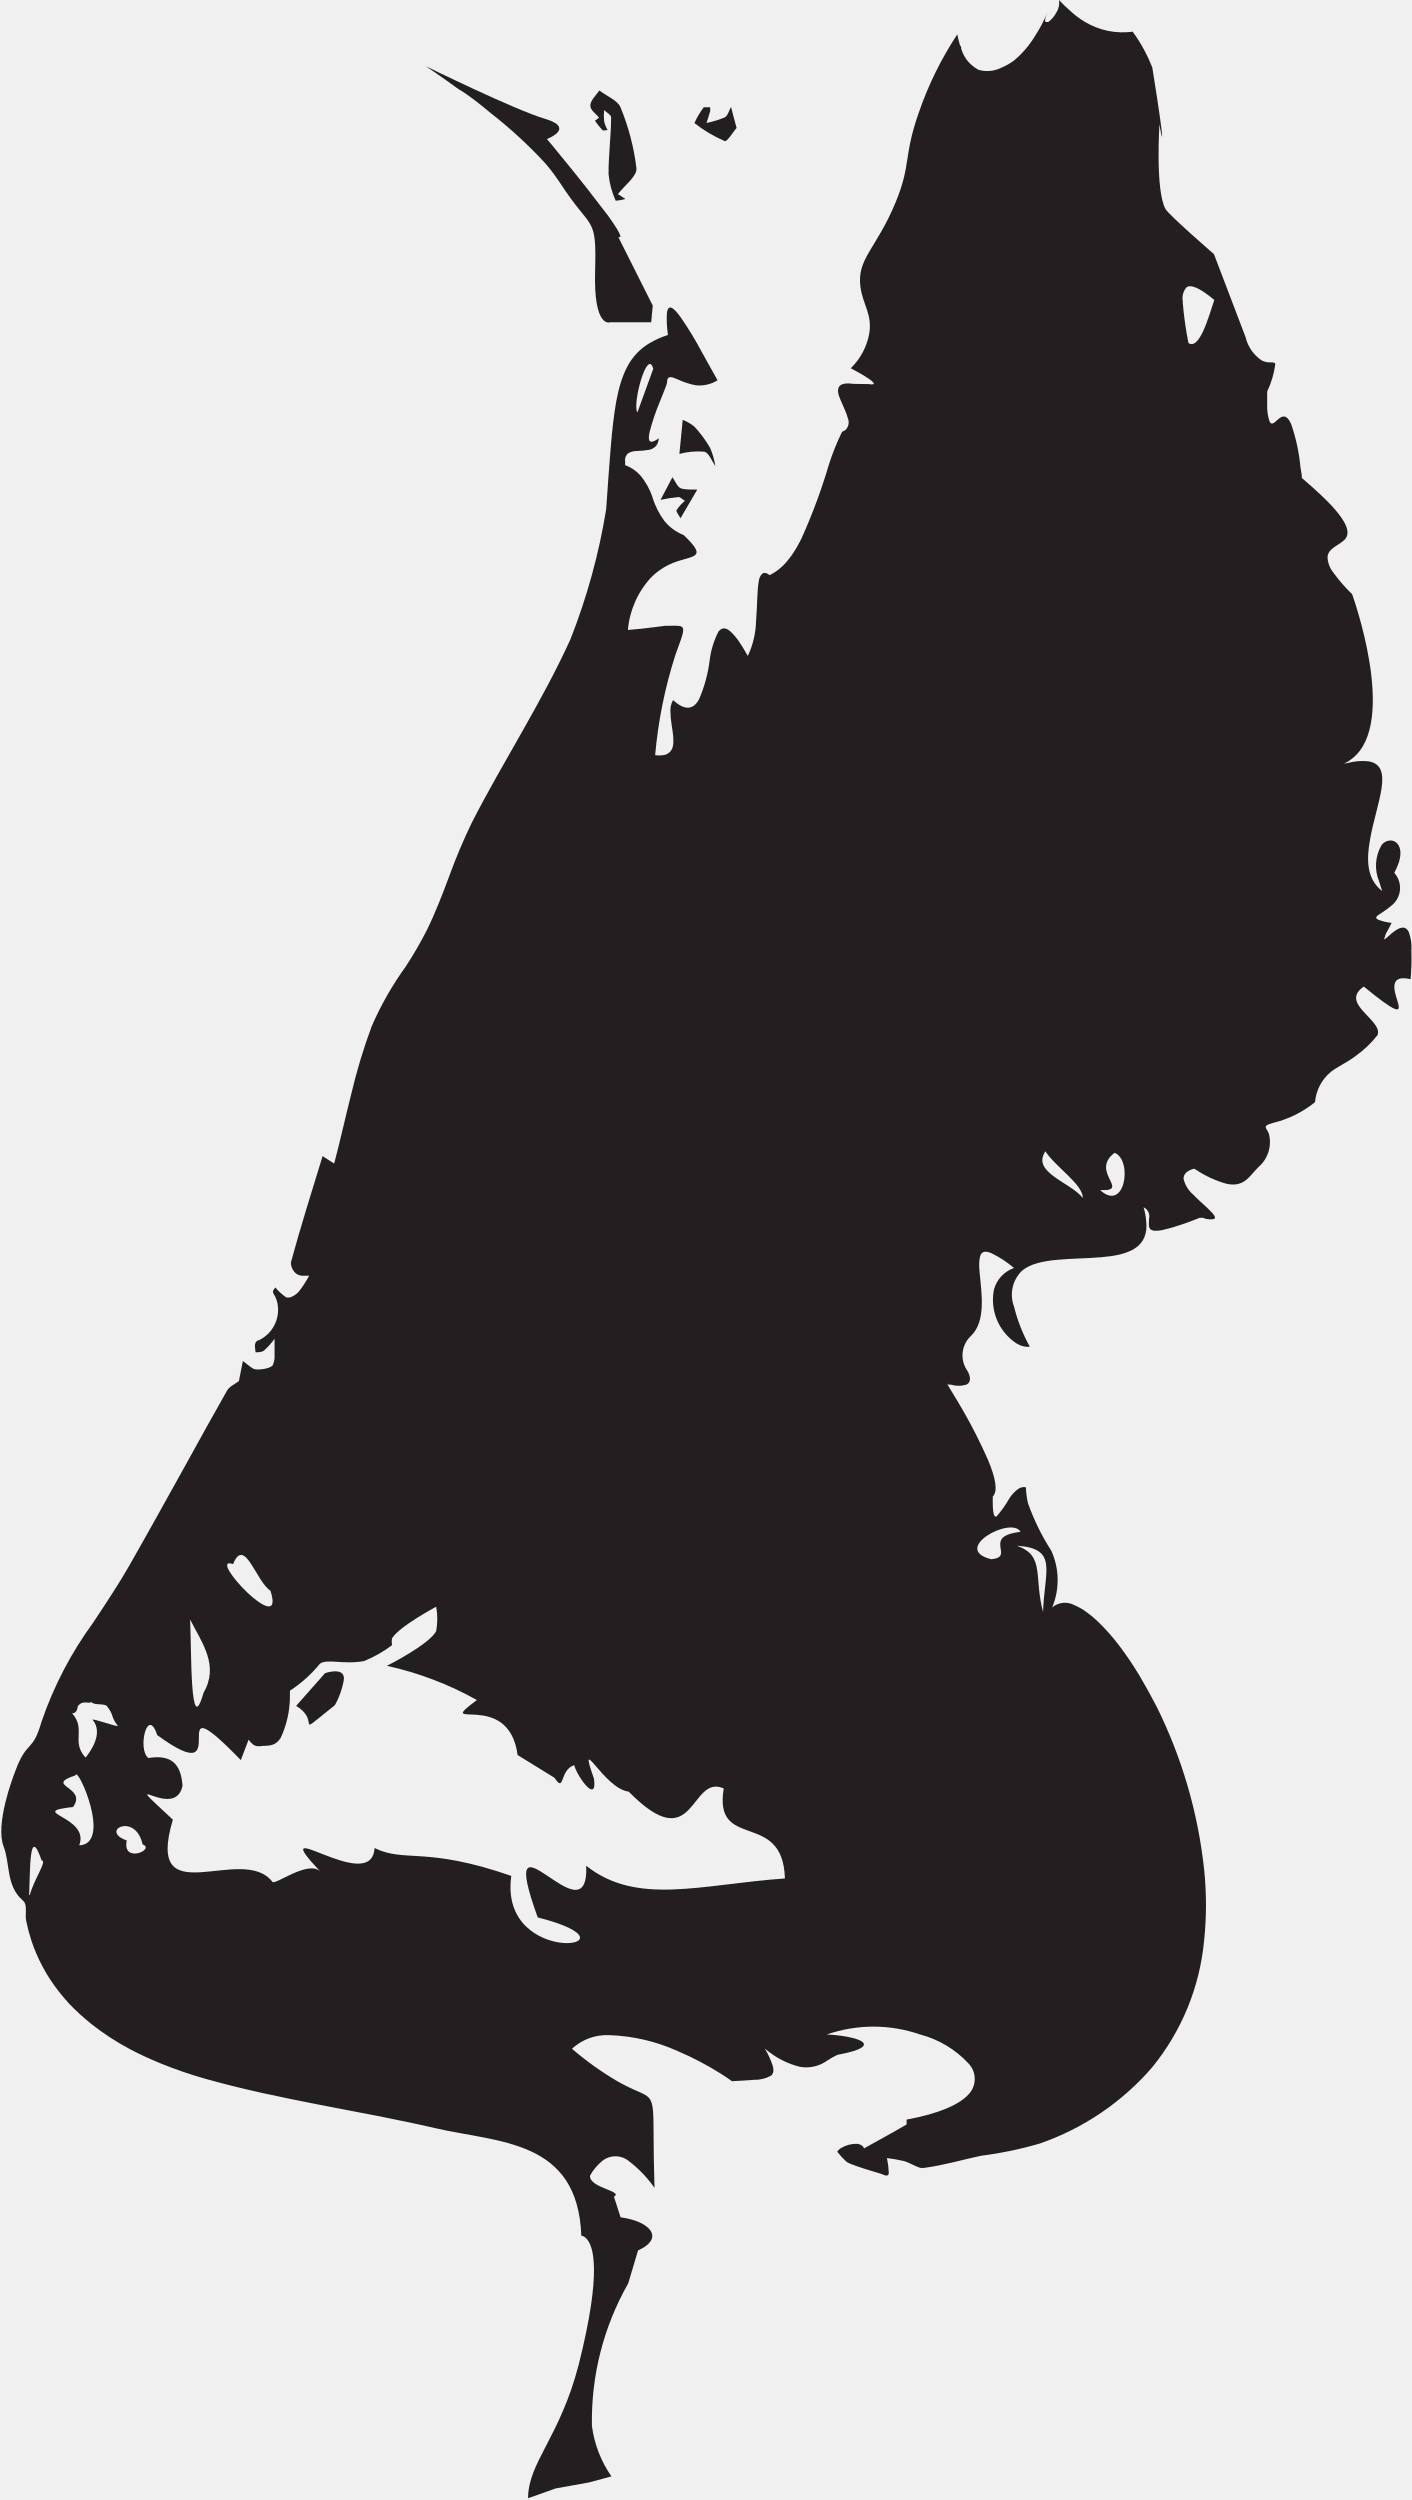
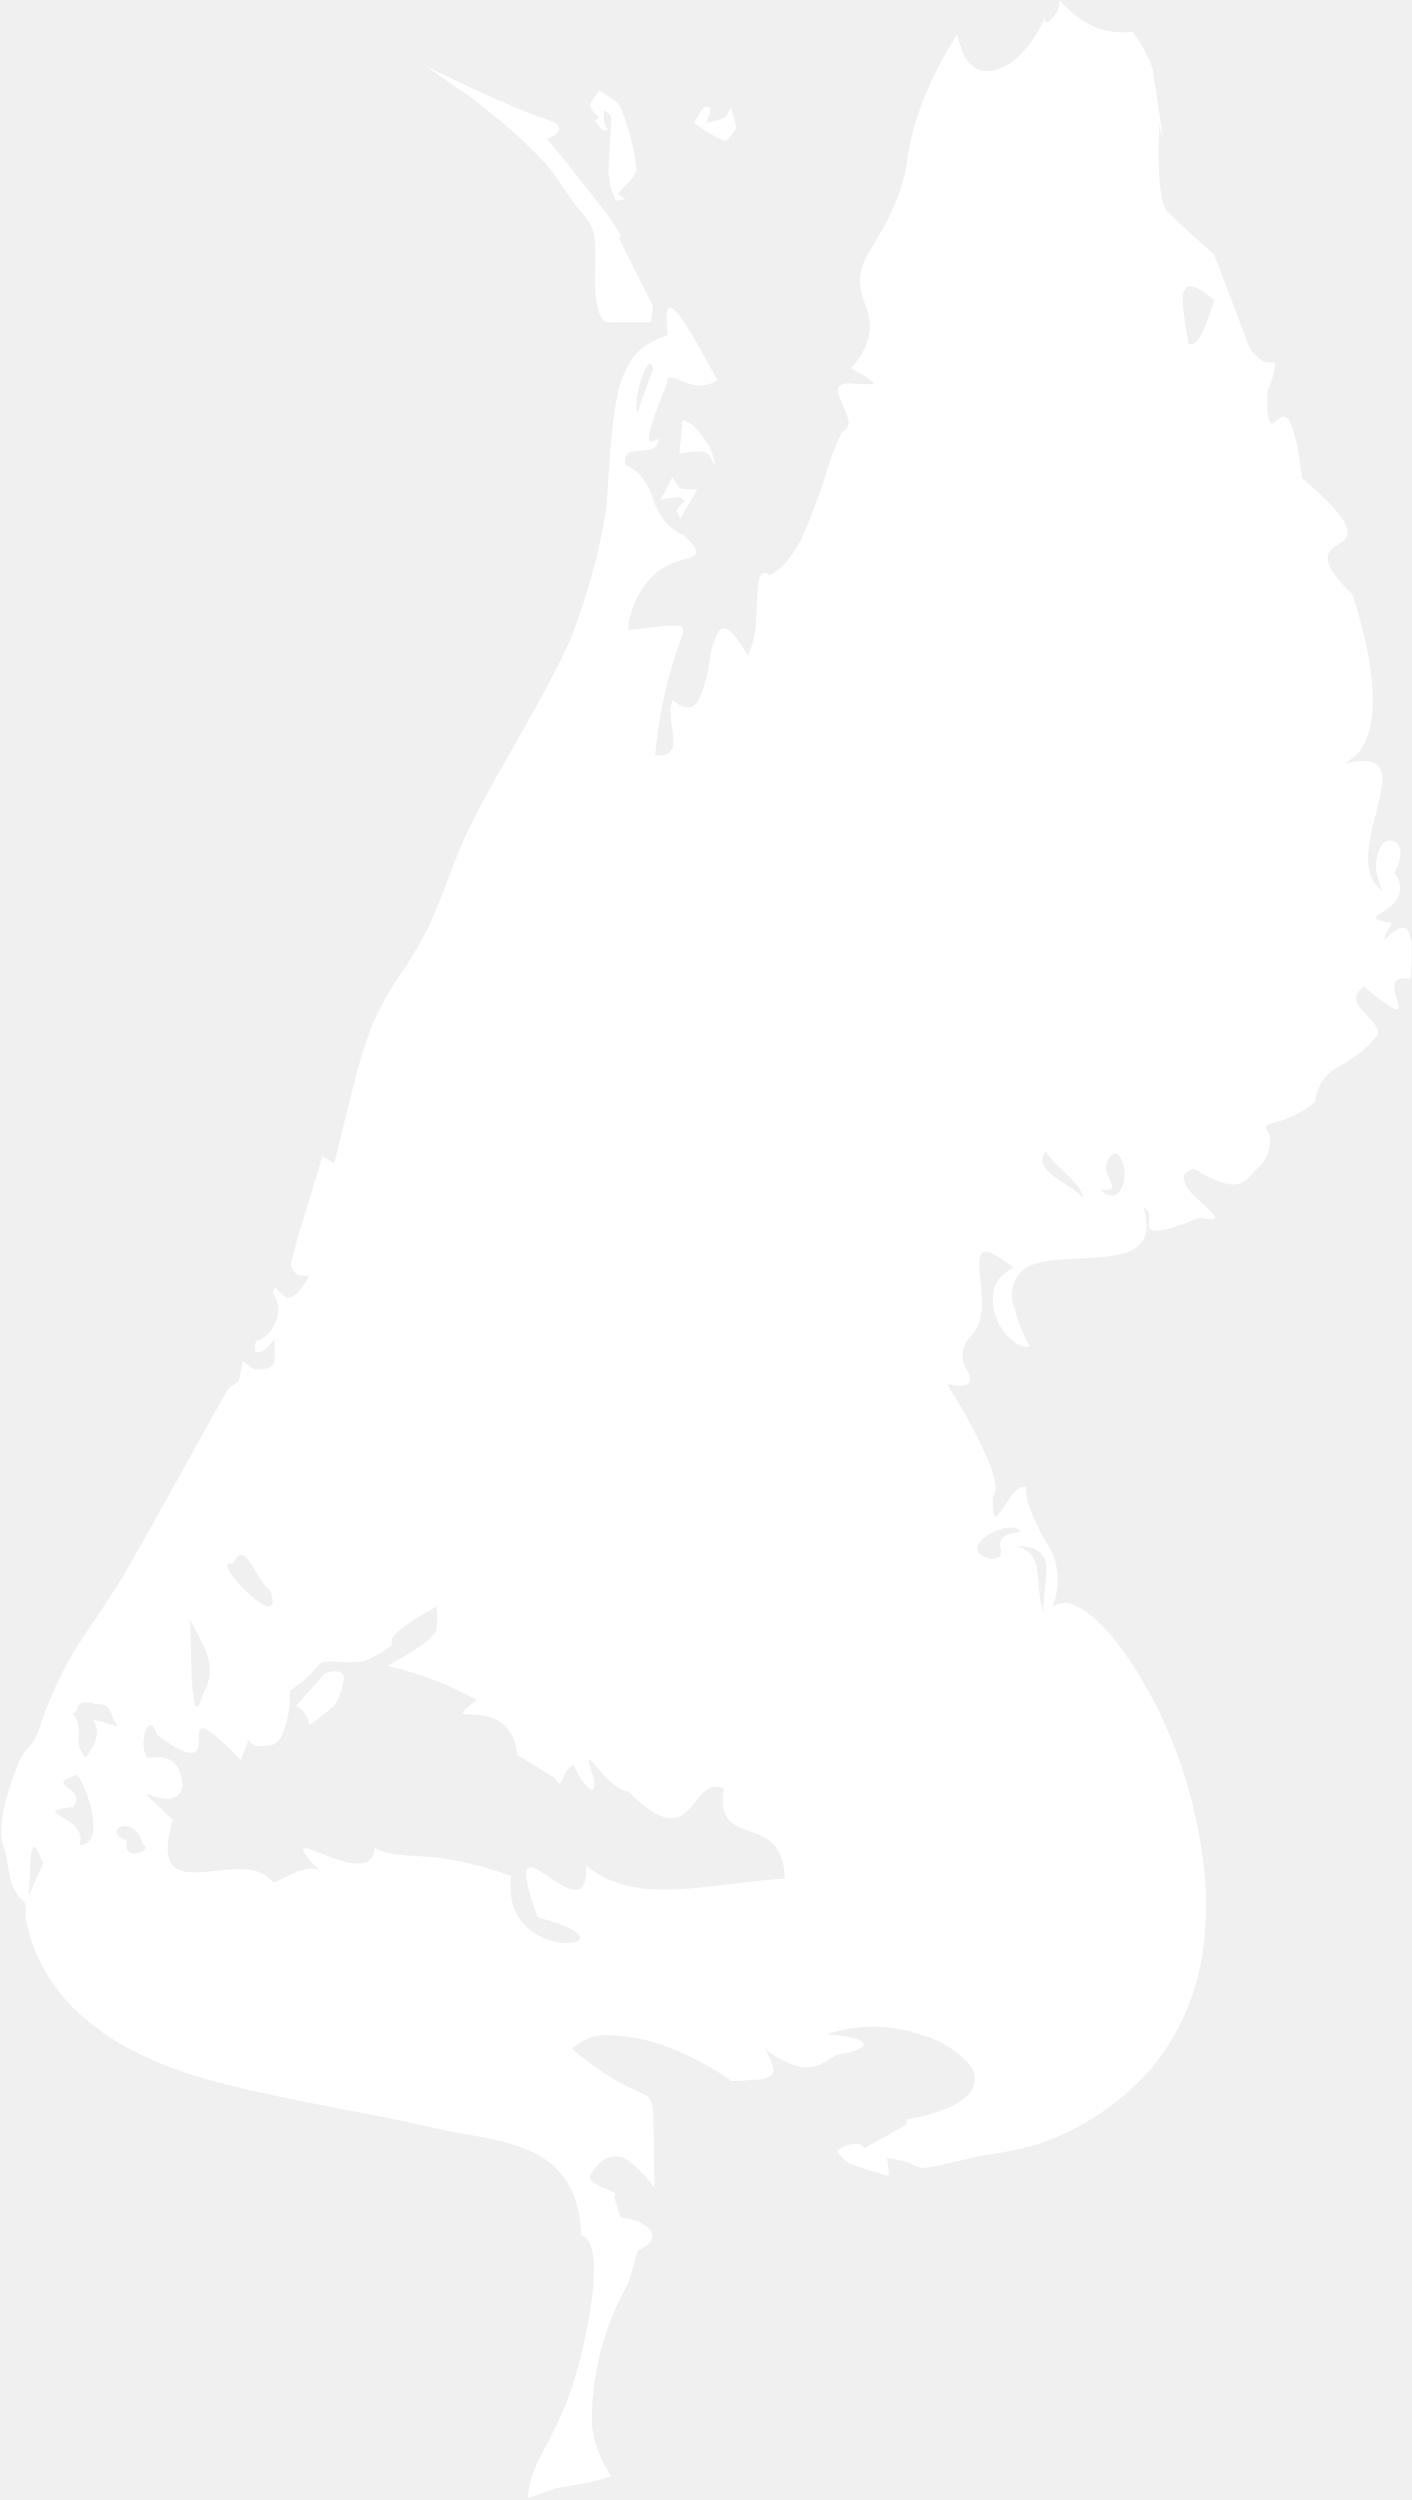
<svg xmlns="http://www.w3.org/2000/svg" viewBox="0 0 89.08 157.79">
  <defs>
-     <style>.cls-1{fill:#231f20;}</style>
+     <style>.cls-1{fill: white;}</style>
  </defs>
  <g id="Layer_2" data-name="Layer 2">
    <g id="Layer_1-2" data-name="Layer 1">
      <path class="cls-1" d="M37.55,7.62a5.29,5.29,0,0,0,.47.59c.07.06.22,0,.33,0a2,2,0,0,1-.22-.56,3.3,3.3,0,0,1,0-.7c.16.15.45.31.44.46,0,1.2-.17,2.39-.16,3.59a5.39,5.39,0,0,0,.45,1.67,3.6,3.6,0,0,0,.61-.11L39,12.25c.42-.55,1.22-1.13,1.17-1.63a14.62,14.62,0,0,0-1-3.83c-.18-.46-.88-.72-1.34-1.08-.21.31-.55.61-.57.93s.35.52.55.79Z" />
      <path class="cls-1" d="M46.49,8.07c-.15-.54-.25-.93-.35-1.32-.13.23-.2.55-.4.66a5.92,5.92,0,0,1-1.15.35c.08-.24.16-.48.23-.73a1.11,1.11,0,0,0,0-.26c-.14,0-.36,0-.4,0a4.75,4.75,0,0,0-.59,1,8.51,8.51,0,0,0,1.9,1.13C45.87,9,46.27,8.33,46.49,8.07Z" />
      <path class="cls-1" d="M44.45,28.51c.29.06.47.58.7.9a4.83,4.83,0,0,0-.33-1.14,7.38,7.38,0,0,0-1-1.35,2.73,2.73,0,0,0-.73-.42l-.21,2.15A4.47,4.47,0,0,1,44.45,28.51Z" />
      <path class="cls-1" d="M42.69,32.22c0,.09.16.32.26.49.27-.46.54-.91,1.06-1.81-.53,0-.86,0-1.06-.09s-.34-.45-.51-.69l-.75,1.43a8.19,8.19,0,0,1,1.07-.17.27.27,0,0,1,.12,0,1,1,0,0,1,.23.15l.12.08h0A2.45,2.45,0,0,0,42.69,32.22Z" />
      <path class="cls-1" d="M88.91,58.81c-.18-.36-.48-.3-.77-.12-.48.29-.93.9-.72.41,0-.11.12-.27.23-.49l.18-.36a3.59,3.59,0,0,1-.84-.2c-.15-.07-.16-.14-.08-.23s.56-.35.9-.65A1.42,1.42,0,0,0,88,55.09a3.67,3.67,0,0,0,.25-.55c.37-1-.06-1.53-.54-1.49a.73.73,0,0,0-.52.3,2.6,2.6,0,0,0-.14,2.3c.06.18.11.38.19.59-1-.77-1-2-.76-3.3.2-1.13.59-2.29.72-3.2s0-1.56-.84-1.69a3.53,3.53,0,0,0-1.27.1l-.26.05a2.43,2.43,0,0,0,.51-.32c2.94-2.28,0-10.38,0-10.38h0a9.64,9.64,0,0,1-1.19-1.37,1.61,1.61,0,0,1-.36-1c.06-.54.72-.71,1.07-1.06s.39-1.05-1.44-2.78c-.35-.34-.76-.7-1.25-1.12,0-.24-.06-.47-.09-.68a11.51,11.51,0,0,0-.59-2.73c-.56-1.25-1.08.44-1.36-.16a3,3,0,0,1-.15-.81c0-.28,0-.63,0-1.08A5.84,5.84,0,0,0,80.49,23c0-.15-.16-.12-.38-.13a1,1,0,0,1-.49-.13,2.42,2.42,0,0,1-1-1.45l-2-5.25s-2.83-2.45-3.06-2.85c-.65-1.18-.38-5.36-.38-5.36.11.84.49,2.29-.45-3.56A9.93,9.93,0,0,0,71.49,2a4.64,4.64,0,0,1-3-.61,5.43,5.43,0,0,1-1-.76A7.23,7.23,0,0,1,66.84,0h0a1.15,1.15,0,0,1-.18.81,1.66,1.66,0,0,1-.5.58l-.15,0c-.06,0-.07-.14,0-.36a1.86,1.86,0,0,1,.09-.24,8.32,8.32,0,0,1-.76,1.46A6.18,6.18,0,0,1,64,3.82a3.77,3.77,0,0,1-.79.45,2,2,0,0,1-1.44.14,2.18,2.18,0,0,1-1.1-1.33c0-.08,0-.15-.08-.22-.09-.29-.14-.55-.17-.69A21.77,21.77,0,0,0,58,7.08c-1,2.84-.47,3.27-1.48,5.71-1.22,2.94-2.46,3.54-2.21,5.34.16,1.12.76,1.72.55,2.95a4.08,4.08,0,0,1-1.16,2.16h0c1,.54,1.51.88,1.45,1l0,0a.58.58,0,0,1-.31,0h-.21L54,24.23h-.11c-.79-.11-1,.1-1,.46s.48,1.14.62,1.7a.67.67,0,0,1-.12.72.57.57,0,0,1-.24.14h0a14.9,14.9,0,0,0-.83,2.06A36.14,36.14,0,0,1,50.58,34,8.48,8.48,0,0,1,50,35c-.09.13-.19.26-.29.38a3.4,3.4,0,0,1-1.13.92h0c-.21-.16-.36-.17-.47-.09a.77.77,0,0,0-.22.48c-.11.58-.09,1.54-.17,2.5a5.49,5.49,0,0,1-.52,2.21h0c-.21-.37-.39-.66-.55-.9a3.82,3.82,0,0,0-.53-.63c-.28-.25-.5-.26-.67-.11l-.09.08a5.32,5.32,0,0,0-.57,1.85,9,9,0,0,1-.67,2.45,1.33,1.33,0,0,1-.3.38c-.32.25-.74.21-1.34-.33h0a1.31,1.31,0,0,0-.16.79c0,.8.36,1.8.07,2.34a.7.7,0,0,1-.51.34,1.79,1.79,0,0,1-.53,0h0a29,29,0,0,1,1.28-6.33l.36-1c.2-.61.2-.81-.2-.83a3.35,3.35,0,0,0-.5,0l-.32,0-.71.09c-.44.06-1,.12-1.63.17a.08.08,0,0,1,0,0,5.59,5.59,0,0,1,1.47-3.32,4.13,4.13,0,0,1,1.62-1c1.17-.39,1.89-.27.43-1.67h0a3,3,0,0,1-1.21-.88,4.88,4.88,0,0,1-.76-1.51A4.2,4.2,0,0,0,40.41,30a2.34,2.34,0,0,0-.95-.64h0a.5.5,0,0,1,0-.18.6.6,0,0,1,.16-.55.93.93,0,0,1,.5-.16,6.11,6.11,0,0,0,.85-.08.81.81,0,0,0,.38-.19.6.6,0,0,0,.18-.29.85.85,0,0,0,.05-.25v0h0a1.24,1.24,0,0,1-.38.21c-.26.07-.29-.18-.2-.6a14.08,14.08,0,0,1,.68-2c.2-.5.38-.93.42-1.11h0c0-.49.27-.39.71-.2a4.61,4.61,0,0,0,1.12.36A2.15,2.15,0,0,0,45.29,24h0c-.25-.42-.6-1.09-1-1.79A21.77,21.77,0,0,0,43,20.08c-.47-.67-.83-.95-.91-.31a6.62,6.62,0,0,0,.07,1.37v0h0a5.79,5.79,0,0,0-1.2.54c-1.17.72-1.73,1.85-2.07,3.68-.29,1.63-.42,3.81-.63,6.78A39.68,39.68,0,0,1,36,40.36c-1.82,4-4.23,7.67-6.22,11.56a36.22,36.22,0,0,0-1.43,3.39c-.43,1.15-.87,2.3-1.41,3.4A24.57,24.57,0,0,1,25.61,61a20.34,20.34,0,0,0-2.14,3.75,35.5,35.5,0,0,0-1.3,4.3c-.37,1.46-.69,2.93-1.08,4.39l-.73-.47c-.68,2.23-1.39,4.46-2,6.71a.91.91,0,0,0,.35.72.77.77,0,0,0,.35.12l.45,0a6.59,6.59,0,0,1-.65,1c-.17.2-.54.43-.72.37l-.07,0a3.37,3.37,0,0,1-.69-.63c-.08.12-.23.22-.1.42a1.7,1.7,0,0,1,.24.62,2.13,2.13,0,0,1-1.22,2.31l-.05,0c-.25.18-.14.47-.12.74.2,0,.45,0,.59-.16h0a5,5,0,0,0,.61-.69c0,.27,0,.55,0,.82s0,.24,0,.36a1.34,1.34,0,0,1-.1.45c-.08.22-.71.33-1.07.3a.44.44,0,0,1-.26-.1c-.19-.11-.38-.3-.57-.43l-.2,1-.05.27v0c-.26.19-.6.34-.75.6-.85,1.51-1.69,3-2.53,4.54-1.2,2.16-2.4,4.33-3.62,6.47-.7,1.23-1.5,2.42-2.29,3.62a23.5,23.5,0,0,0-3.27,6.27h0c-.57,2-.92,1.11-1.66,3.13-.14.36-1.28,3.34-.73,4.75.42,1.08.14,2.48,1.21,3.4.33.28.12.86.21,1.27a11.59,11.59,0,0,0,.33,1.26,10.65,10.65,0,0,0,1.75,3.24c.2.25.4.49.62.73a14.59,14.59,0,0,0,1.42,1.3,16,16,0,0,0,2.48,1.61c.59.31,1.2.59,1.83.85a26.77,26.77,0,0,0,2.9,1c4.75,1.34,9.68,2,14.49,3.11,4,.93,9,.69,9.22,6.79a.49.49,0,0,1,.32.18c.44.44,1,2.06-.48,7.94-1.19,4.61-3.2,6.19-3.2,8.45l1.74-.62,2.11-.38,1.41-.38a7.24,7.24,0,0,1-1.23-3.18,17.47,17.47,0,0,1,2.29-9l.62-2.08c1.77-.81.67-1.87-1.1-2.09l-.42-1.3c.63-.37-1.56-.54-1.51-1.33a3.09,3.09,0,0,1,.76-.92,1.33,1.33,0,0,1,1.69,0,7.51,7.51,0,0,1,1.62,1.69c-.18-5.55.25-5.52-1-6.07a13.31,13.31,0,0,1-1.31-.64,19.87,19.87,0,0,1-2.9-2.07h0a3.24,3.24,0,0,1,2.35-.86,11.42,11.42,0,0,1,4.31,1,19.31,19.31,0,0,1,2.7,1.41c.27.17.53.34.74.5h0l1.4-.09a2.09,2.09,0,0,0,1.06-.26c.16-.13.2-.34.1-.66a5.31,5.31,0,0,0-.49-1.06h0a5.3,5.3,0,0,0,2.22,1.16,2.27,2.27,0,0,0,1.73-.4,6,6,0,0,1,.64-.36h0c1.14-.21,1.6-.42,1.66-.61a.14.14,0,0,0,0-.09c-.06-.17-.44-.32-1-.43a9.14,9.14,0,0,0-1.34-.15h0a9,9,0,0,1,5.9,0,6.37,6.37,0,0,1,3.06,1.84,1.41,1.41,0,0,1,0,1.93c-.57.63-1.8,1.21-3.92,1.6a.15.15,0,0,0,0,.07c0,.06,0,.14,0,.19s0,.05,0,.05c-.89.52-1.78,1-2.69,1.51a.3.3,0,0,0-.13-.18.59.59,0,0,0-.38-.11,1.85,1.85,0,0,0-.89.24.75.75,0,0,0-.29.26,6.31,6.31,0,0,0,.55.6,1.2,1.2,0,0,0,.21.13c.67.28,1.37.46,2.06.68a.92.92,0,0,0,.24.09c.1,0,.15,0,.18-.07a.59.59,0,0,0,0-.28c0-.25-.06-.5-.1-.75a9.75,9.75,0,0,1,1.08.19c.35.1.7.33,1,.42a.74.74,0,0,0,.33,0c1.19-.16,2.36-.51,3.54-.76a23.33,23.33,0,0,0,3.7-.77,16.49,16.49,0,0,0,7.1-4.82,14.85,14.85,0,0,0,3.27-8,21.63,21.63,0,0,0,0-4.48A30.45,30.45,0,0,0,73,107.71q-.52-1-1.08-1.95a21.84,21.84,0,0,0-1.29-1.91,13.49,13.49,0,0,0-1.32-1.49l0,0a6.64,6.64,0,0,0-.69-.58,3.65,3.65,0,0,0-.79-.46,1.26,1.26,0,0,0-1.42.13h0a4.47,4.47,0,0,0-.06-3.58,14.48,14.48,0,0,1-1.47-3,5.26,5.26,0,0,1-.13-1,.63.63,0,0,0-.53.14,2.18,2.18,0,0,0-.5.54,7,7,0,0,1-.82,1.16c-.17.08-.26-.2-.24-1.26.35-.33.15-1.23-.29-2.28A33.4,33.4,0,0,0,60.17,88c-.34-.57-.52-.85-.34-.61l.17,0a1.72,1.72,0,0,0,1,0c.27-.13.27-.43.11-.78L61,86.43a1.68,1.68,0,0,1,.27-2.1,1.76,1.76,0,0,0,.32-.4c.66-1.1.27-2.87.21-4,0-.72.1-1.12.78-.83a6.62,6.62,0,0,1,1.42.93,2,2,0,0,0-1.26,1.34,3.29,3.29,0,0,0,1.4,3.41l.21.11A1.22,1.22,0,0,0,65,85a10.15,10.15,0,0,1-1-2.54,2.1,2.1,0,0,1,.51-2.26c1-.85,3.19-.69,5-.85,1.57-.13,2.86-.52,2.85-2a4.44,4.44,0,0,0-.18-1.15h0a.63.63,0,0,1,.34.74c0,.45-.16.88.83.7a10.67,10.67,0,0,0,1.22-.35c.34-.11.71-.25,1.16-.43.15,0,.26,0,.37.07.71.11.69-.07.39-.4s-.77-.7-1.18-1.13a1.89,1.89,0,0,1-.61-1c0-.27.17-.5.67-.64l.18.11a6.68,6.68,0,0,0,1.88.85c1.13.23,1.43-.51,2-1.06a2.08,2.08,0,0,0,.66-2.09,1.3,1.3,0,0,0-.16-.31c-.14-.22.06-.28.47-.4A6.61,6.61,0,0,0,83,69.56v0a2.78,2.78,0,0,1,1-1.91c.43-.34,1-.57,1.56-1a6.55,6.55,0,0,0,1.4-1.34.65.65,0,0,0,0-.31v0c-.2-.65-1.34-1.31-1.37-2a.68.68,0,0,1,.11-.37,1.33,1.33,0,0,1,.38-.36h0c2,1.64,2.28,1.64,2.19,1.16s-.87-2,.76-1.63h0A15.05,15.05,0,0,0,89.08,60,2.74,2.74,0,0,0,88.91,58.81ZM41.23,23.28l-1,2.75C39.89,25.49,40.87,21.92,41.23,23.28ZM14.71,98.72c.73-1.79,1.45,1.1,2.36,1.68C18.09,103.56,12.94,98.1,14.71,98.72Zm-1.87,8.14c-.85,3-.75-2.67-.84-4.64C12.78,103.75,13.84,105.12,12.84,106.86Zm-11,12.75c.07-1.63,0-4.49.79-2.18C3,117.42,2.15,118.6,1.88,119.61ZM5,116.47c.71-1.85-3.42-2.08-.39-2.42.94-1.3-1.9-1.32.16-2C4.87,111.4,7.11,116.39,5,116.47Zm.38-5.56c-.9-1,.07-1.77-.83-2.77.34,0,.36-.43.35-.43.31-.46.75-.13.87-.29.14.24.87.06,1,.29.45.59.2.62.66,1.21.11.14-1.55-.47-1.59-.38C6.59,109.42,5.62,110.65,5.42,110.91ZM8,116.16c-1.76-.61.55-1.81,1,.25C9.84,116.73,7.69,117.66,8,116.16Zm29,1.6c.2,4.94-5.84-4.42-3.06,3.26,7.18,1.82-2.5,3.34-1.67-2.62-5.39-1.88-6.72-.82-8.63-1.76-.17,3.09-7.1-2.43-3.44,1.47-.77-.71-2.81.87-3,.67-1.9-2.49-8.11,2.17-6.29-3.93-3.75-3.49.12.18.61-2.13-.09-1.39-.71-2-2.15-1.76-.72-.5-.06-3.33.55-1.45,5.26,3.85,0-3.86,5.28,1.58.18-.49.34-.91.49-1.29a1.25,1.25,0,0,0,.29.31c.18.13.34.12.66.08.49,0,.79-.07,1.07-.49a6.24,6.24,0,0,0,.59-2.67v-.32a8.22,8.22,0,0,0,1.89-1.7c.44-.34,1.51.07,2.79-.17a7.82,7.82,0,0,0,1.76-1,1.49,1.49,0,0,1,0-.43c.43-.74,2.79-2,2.79-2a4.31,4.31,0,0,1,0,1.54c-.44.85-3.11,2.19-3.11,2.19a20.73,20.73,0,0,1,5.68,2.16c-2.84,2.11,2-.78,2.57,3.47L35,112.21c.66,1,.29-.49,1.24-.8.19.72,1.47,2.5,1.25.86-1.07-3.07.62.63,2.19.81,4.24,4.31,3.83-1.16,6-.2-.67,4,3.74,1.3,3.86,5.68C44.22,118.94,40.2,120.3,37,117.76Zm28.86-15.92c-.65-2.31.14-3.64-1.68-4.28C66.85,97.73,65.89,99.19,65.83,101.84Zm-1.42-5.16c-2.55.29-.29,1.61-1.89,1.73C60,97.76,63.83,95.67,64.41,96.68Zm1.55-24c.66,1,2.37,2.08,2.35,2.93C67.57,74.61,65.05,74,66,72.64Zm3.43,2.43c2,.11-.67-1.15.93-2.35C71.52,73.23,71,76.62,69.39,75.07ZM76.62,19c-.14.4-.38,1.25-.68,1.9-.06.12-.12.24-.18.34-.23.38-.48.6-.75.41a22.09,22.09,0,0,1-.36-2.56V19a1.07,1.07,0,0,1,.23-.86c.27-.2.81,0,1.76.79h0Z" />
      <path class="cls-1" d="M31,7.16a28.74,28.74,0,0,1,3.4,3.13,10.17,10.17,0,0,1,.77,1l.19.27c2,3.1,2.3,1.93,2.2,5.57s.95,3.21.95,3.21h2.59l.1-1.05-2.18-4.34s.46.27-.33-.89c-.17-.26-.41-.59-.74-1-.64-.85-1.27-1.64-1.81-2.31s-1.05-1.29-1.33-1.63l-.29-.34.29-.14c.43-.23,1-.72-.38-1.13-1.94-.57-7.57-3.34-7.57-3.34s.87.57,2.07,1.45C29.59,6,30.3,6.58,31,7.16Z" />
      <path class="cls-1" d="M20.52,105.6l-1.83,2.07c1.37.82.29,1.68,1.37.82l1.08-.87a5.1,5.1,0,0,0,.54-1.47C21.92,105.12,20.52,105.6,20.52,105.6Z" />
    </g>
  </g>
</svg>
